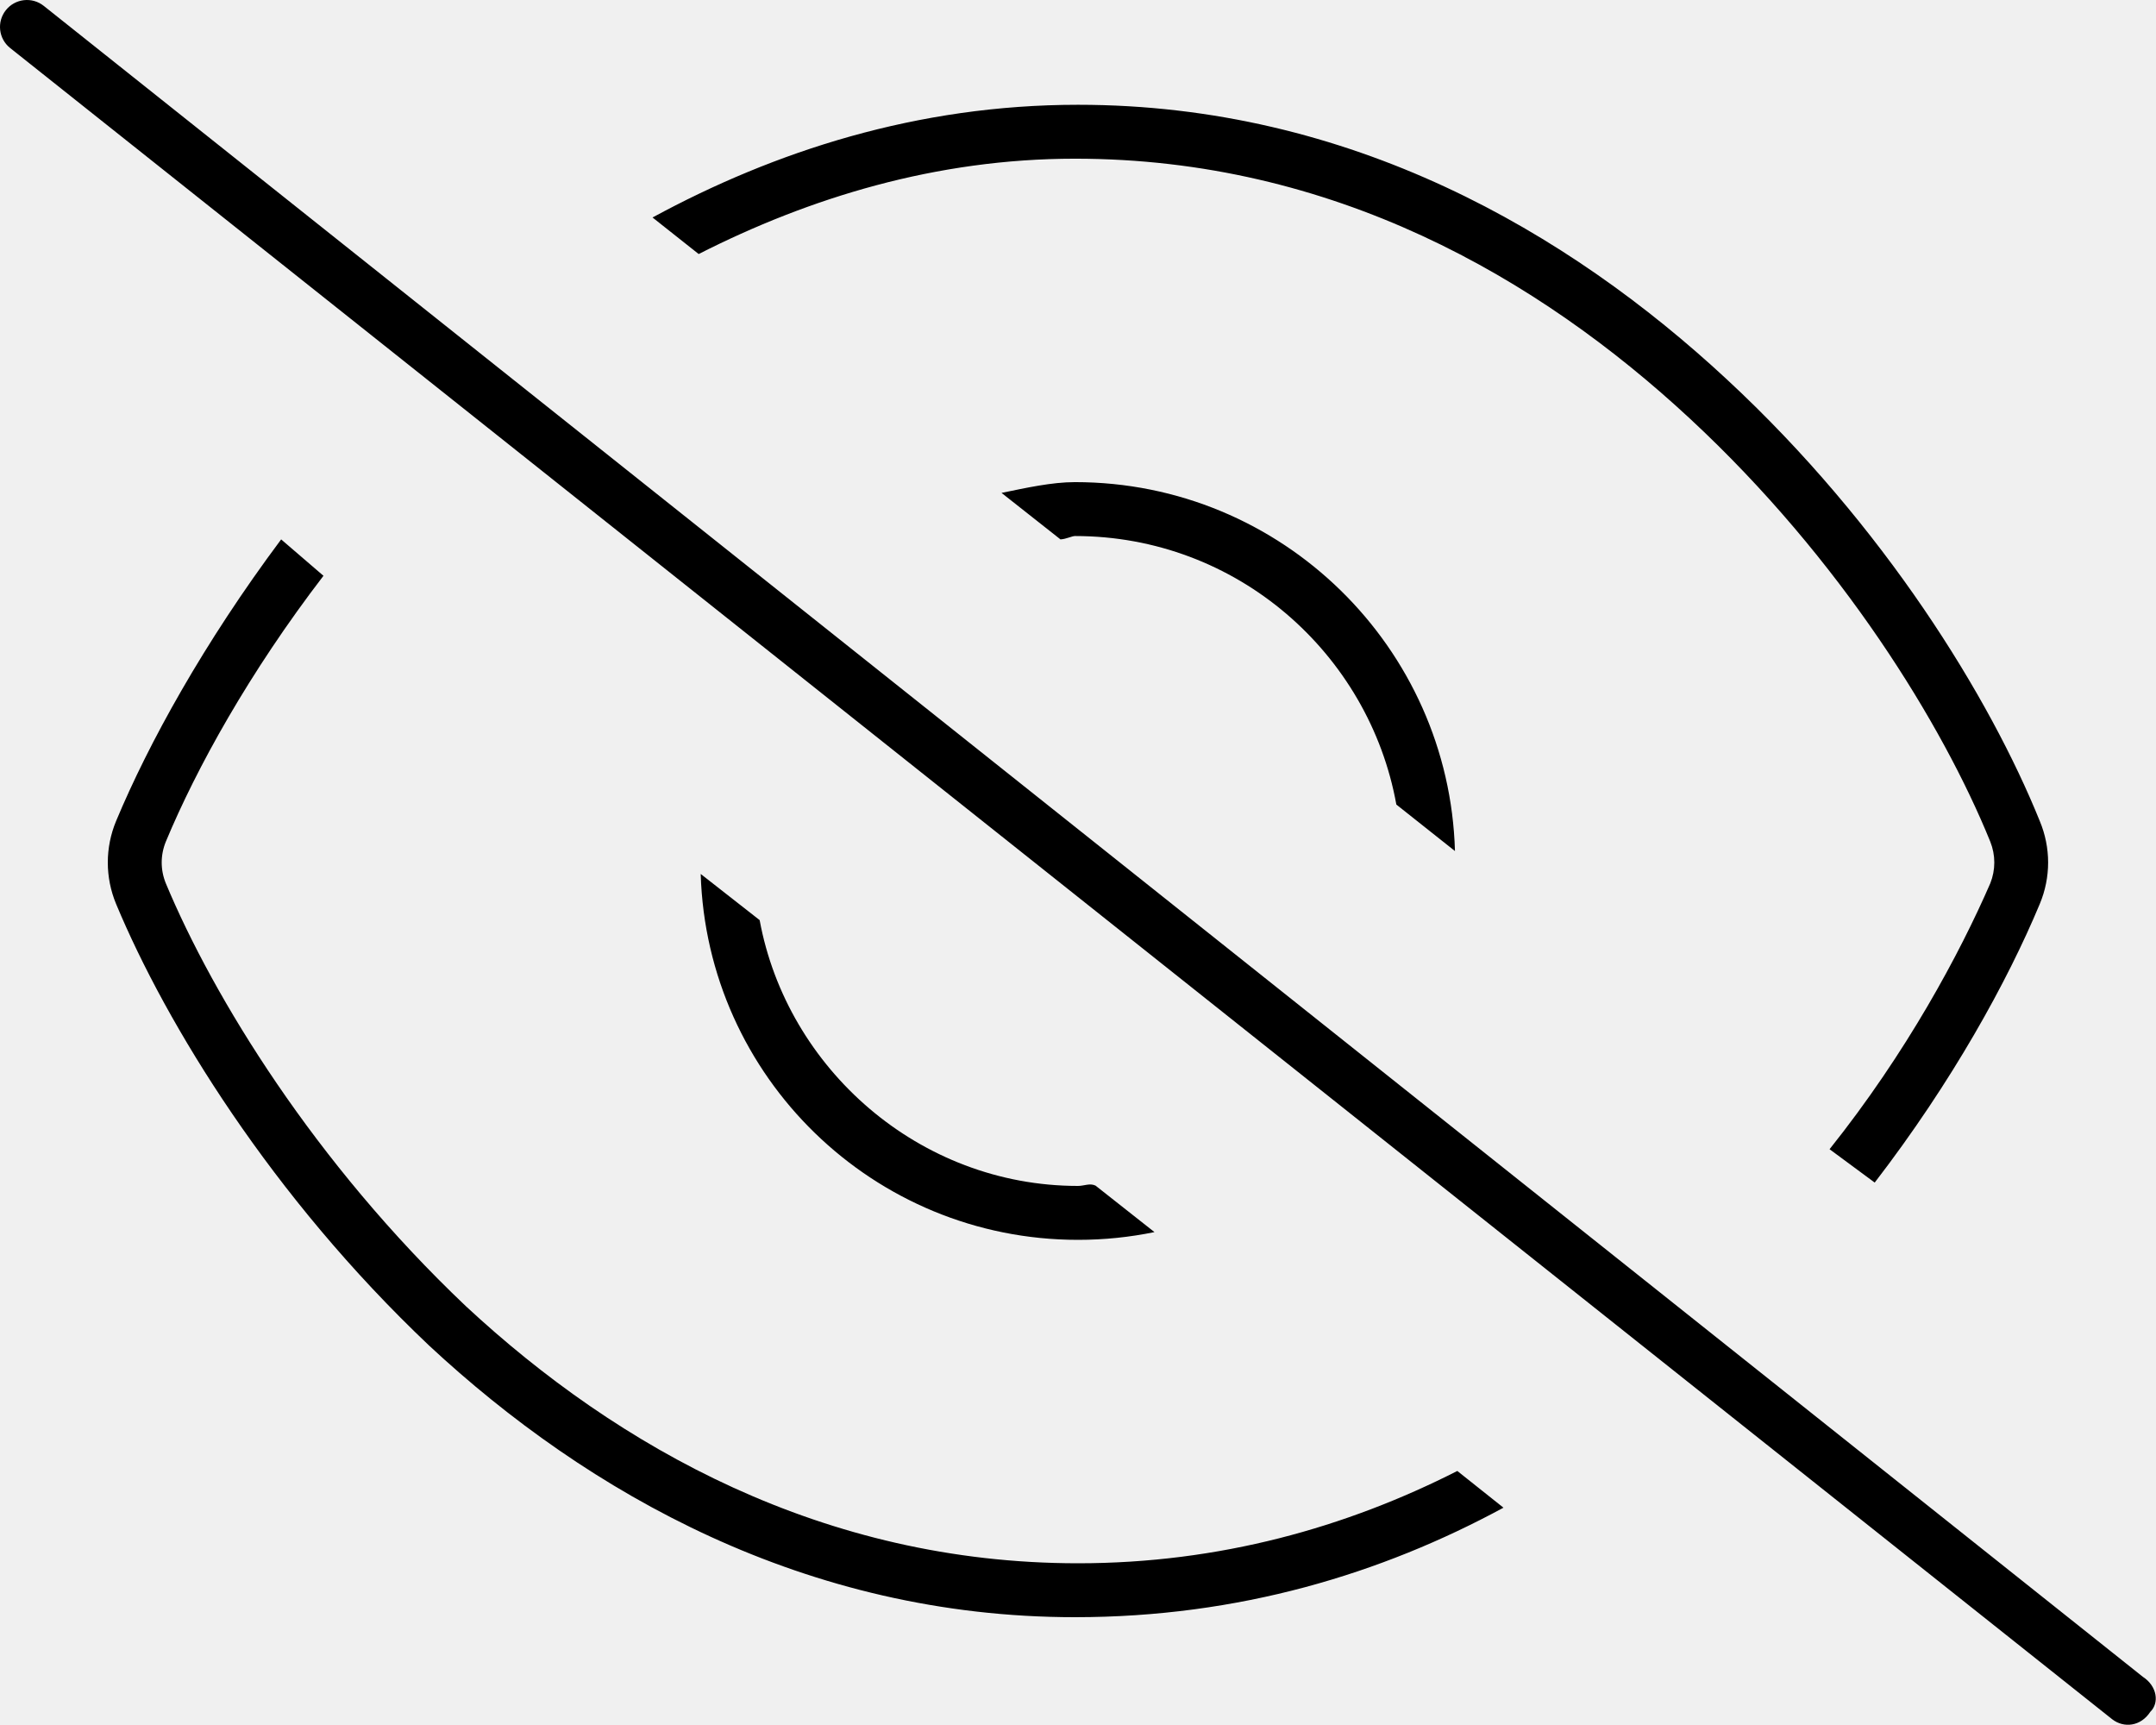
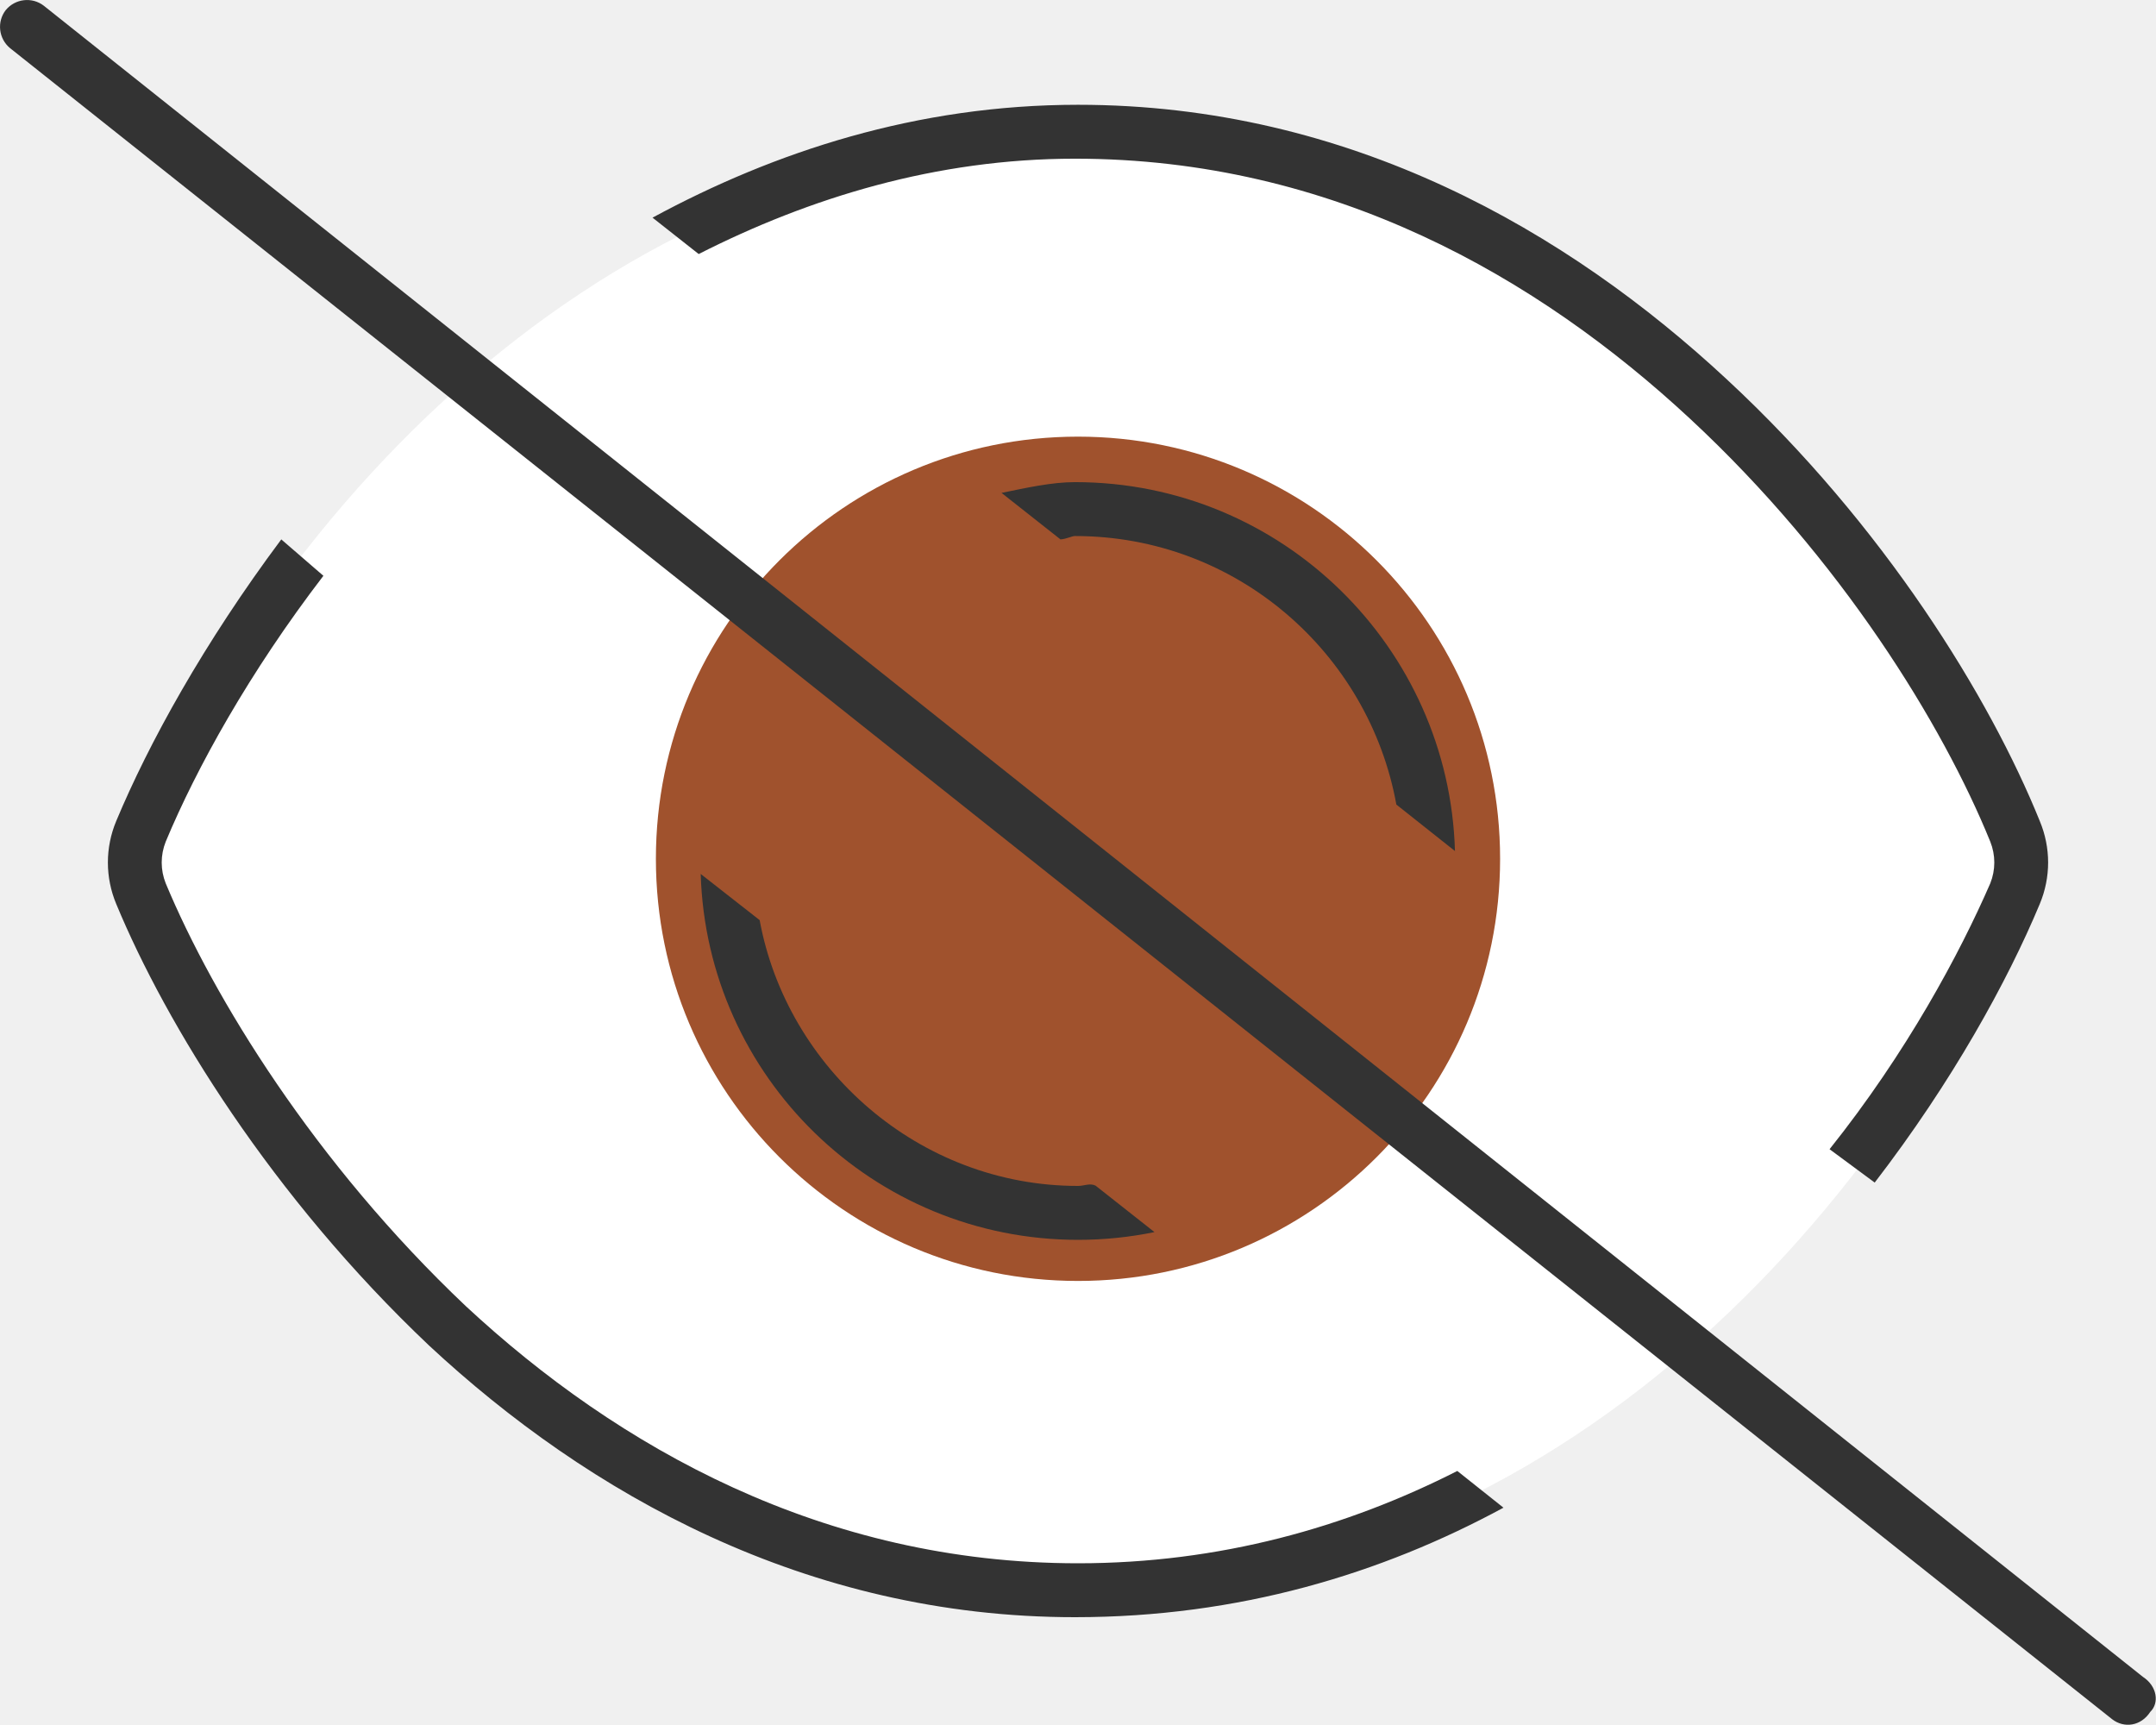
- <svg xmlns="http://www.w3.org/2000/svg" viewBox="0 0 640 512">
-   <path d="M636.1 497.7C640.4 500.5 641 505.5 638.3 508.1C635.5 512.4 630.5 513 627 510.3L3.022 14.26C-.436 11.51-1.012 6.481 1.738 3.022C4.487-.436 9.52-1.012 12.98 1.738L636.1 497.7zM605.5 268.3C595.9 291.3 579.5 321.1 556.5 351L543.1 341.1C566 312.4 581.7 283.1 590.8 262.2C592.4 258.2 592.4 253.8 590.8 249.8C576.7 215.1 546.6 166 501.7 124.3C456.6 82.41 395.6 47.1 319.1 47.1C277.9 47.1 240.3 58.69 207.4 75.4L193.7 64.55C229.9 44.92 272.2 31.1 320 31.1C400.8 31.1 465.5 68.84 512.6 112.6C559.4 156 590.7 207.1 605.5 243.7C608.8 251.6 608.8 260.4 605.5 268.3H605.5zM83.46 160.1L96.02 170.9C74 199.6 58.31 228 49.23 249.8C47.59 253.8 47.59 258.2 49.23 262.2C63.34 296 93.38 345.1 138.3 387.7C183.4 429.6 244.4 464 320 464C362.1 464 399.7 453.3 432.6 436.6L446.3 447.5C410.1 467.1 367.8 480 319.1 480C239.2 480 174.5 443.2 127.4 399.4C80.62 355.1 49.34 304 34.46 268.3C31.18 260.4 31.18 251.6 34.46 243.7C44.06 220.7 60.46 190.9 83.46 160.1H83.46zM208 259.4L225.5 273.1C233.6 317.1 272.8 352 320 352C321.8 352 323.5 351.1 325.2 351.9L342.7 365.7C335.4 367.2 327.8 368 320 368C259.3 368 209.8 319.7 208 259.4H208zM319.1 143.1C380.7 143.1 430.2 192.3 431.9 252.6L414.5 238.8C406.4 194 367.2 159.1 319.1 159.1C318.2 159.1 316.5 160 314.8 160.1L297.3 146.3C304.6 144.8 312.2 143.1 319.1 143.1L319.1 143.1z" />
+ <svg xmlns="http://www.w3.org/2000/svg" version="1.1" id="Layer_1" x="0px" y="0px" viewBox="0 0 640 512" style="enable-background:new 0 0 640 512;" xml:space="preserve">
+   <style type="text/css">
+ 	.st0{fill:#FFFFFF;}
+ 	.st1{fill:#A0522D;}
+ 	.st2{fill:#333333;}
+ </style>
+   <path class="st0" d="M35.1,256.6C92.5,385.5,198.6,472,320,472c121.4,0,227.5-86.6,284.9-215.5C547.5,127.6,441.4,41.1,320,41.1  C198.6,41.1,92.5,127.7,35.1,256.6z" />
+   <circle class="st1" cx="320" cy="254.9" r="125.3" />
+   <path class="st2" d="M636.1,497.7c4.3,2.8,4.9,7.8,2.2,10.4c-2.8,4.3-7.8,4.9-11.3,2.2L3,14.3C-0.4,11.5-1,6.5,1.7,3  C4.5-0.4,9.5-1,13,1.7L636.1,497.7z M605.5,268.3c-9.6,23-26,52.8-49,82.7l-13.4-9.9c22.9-28.7,38.6-58,47.7-78.9  c1.6-4,1.6-8.4,0-12.4c-14.1-34.7-44.2-83.8-89.1-125.5c-45.1-41.9-106.1-77.2-182.6-77.2c-41.2,0-78.8,11.6-111.7,28.3l-13.7-10.8  c36.2-19.6,78.5-33.5,126.3-33.5c80.8,0,145.5,37.7,192.6,81.5c46.8,43.4,78.1,94.5,92.9,131.1C608.8,251.6,608.8,260.4,605.5,268.3  L605.5,268.3z M83.5,160.1L96,170.9c-22,28.7-37.7,57.1-46.8,78.9c-1.6,4-1.6,8.4,0,12.4c14.1,33.8,44.1,82.9,89.1,125.5  C183.4,429.6,244.4,464,320,464c42.1,0,79.7-10.7,112.6-27.4l13.7,10.9c-36.2,19.6-78.5,32.5-127.2,32.5  c-79.9,0-144.6-36.8-191.7-80.6C80.6,355.1,49.3,304,34.5,268.3c-3.3-7.9-3.3-16.7,0-24.6C44.1,220.7,60.5,190.9,83.5,160.1  L83.5,160.1z M208,259.4l17.5,13.7c8.1,44,47.3,78.9,94.5,78.9c1.8,0,3.5-0.9,5.2-0.1l17.5,13.8c-7.3,1.5-14.9,2.3-22.7,2.3  C259.3,368,209.8,319.7,208,259.4L208,259.4z M319.1,143.1c61.6,0,111.1,49.2,112.8,109.5l-17.4-13.8c-8.1-44.8-47.3-79.7-95.4-79.7  c-0.9,0-2.6,0.9-4.3,1l-17.5-13.8C304.6,144.8,312.2,143.1,319.1,143.1L319.1,143.1z" />
</svg>
